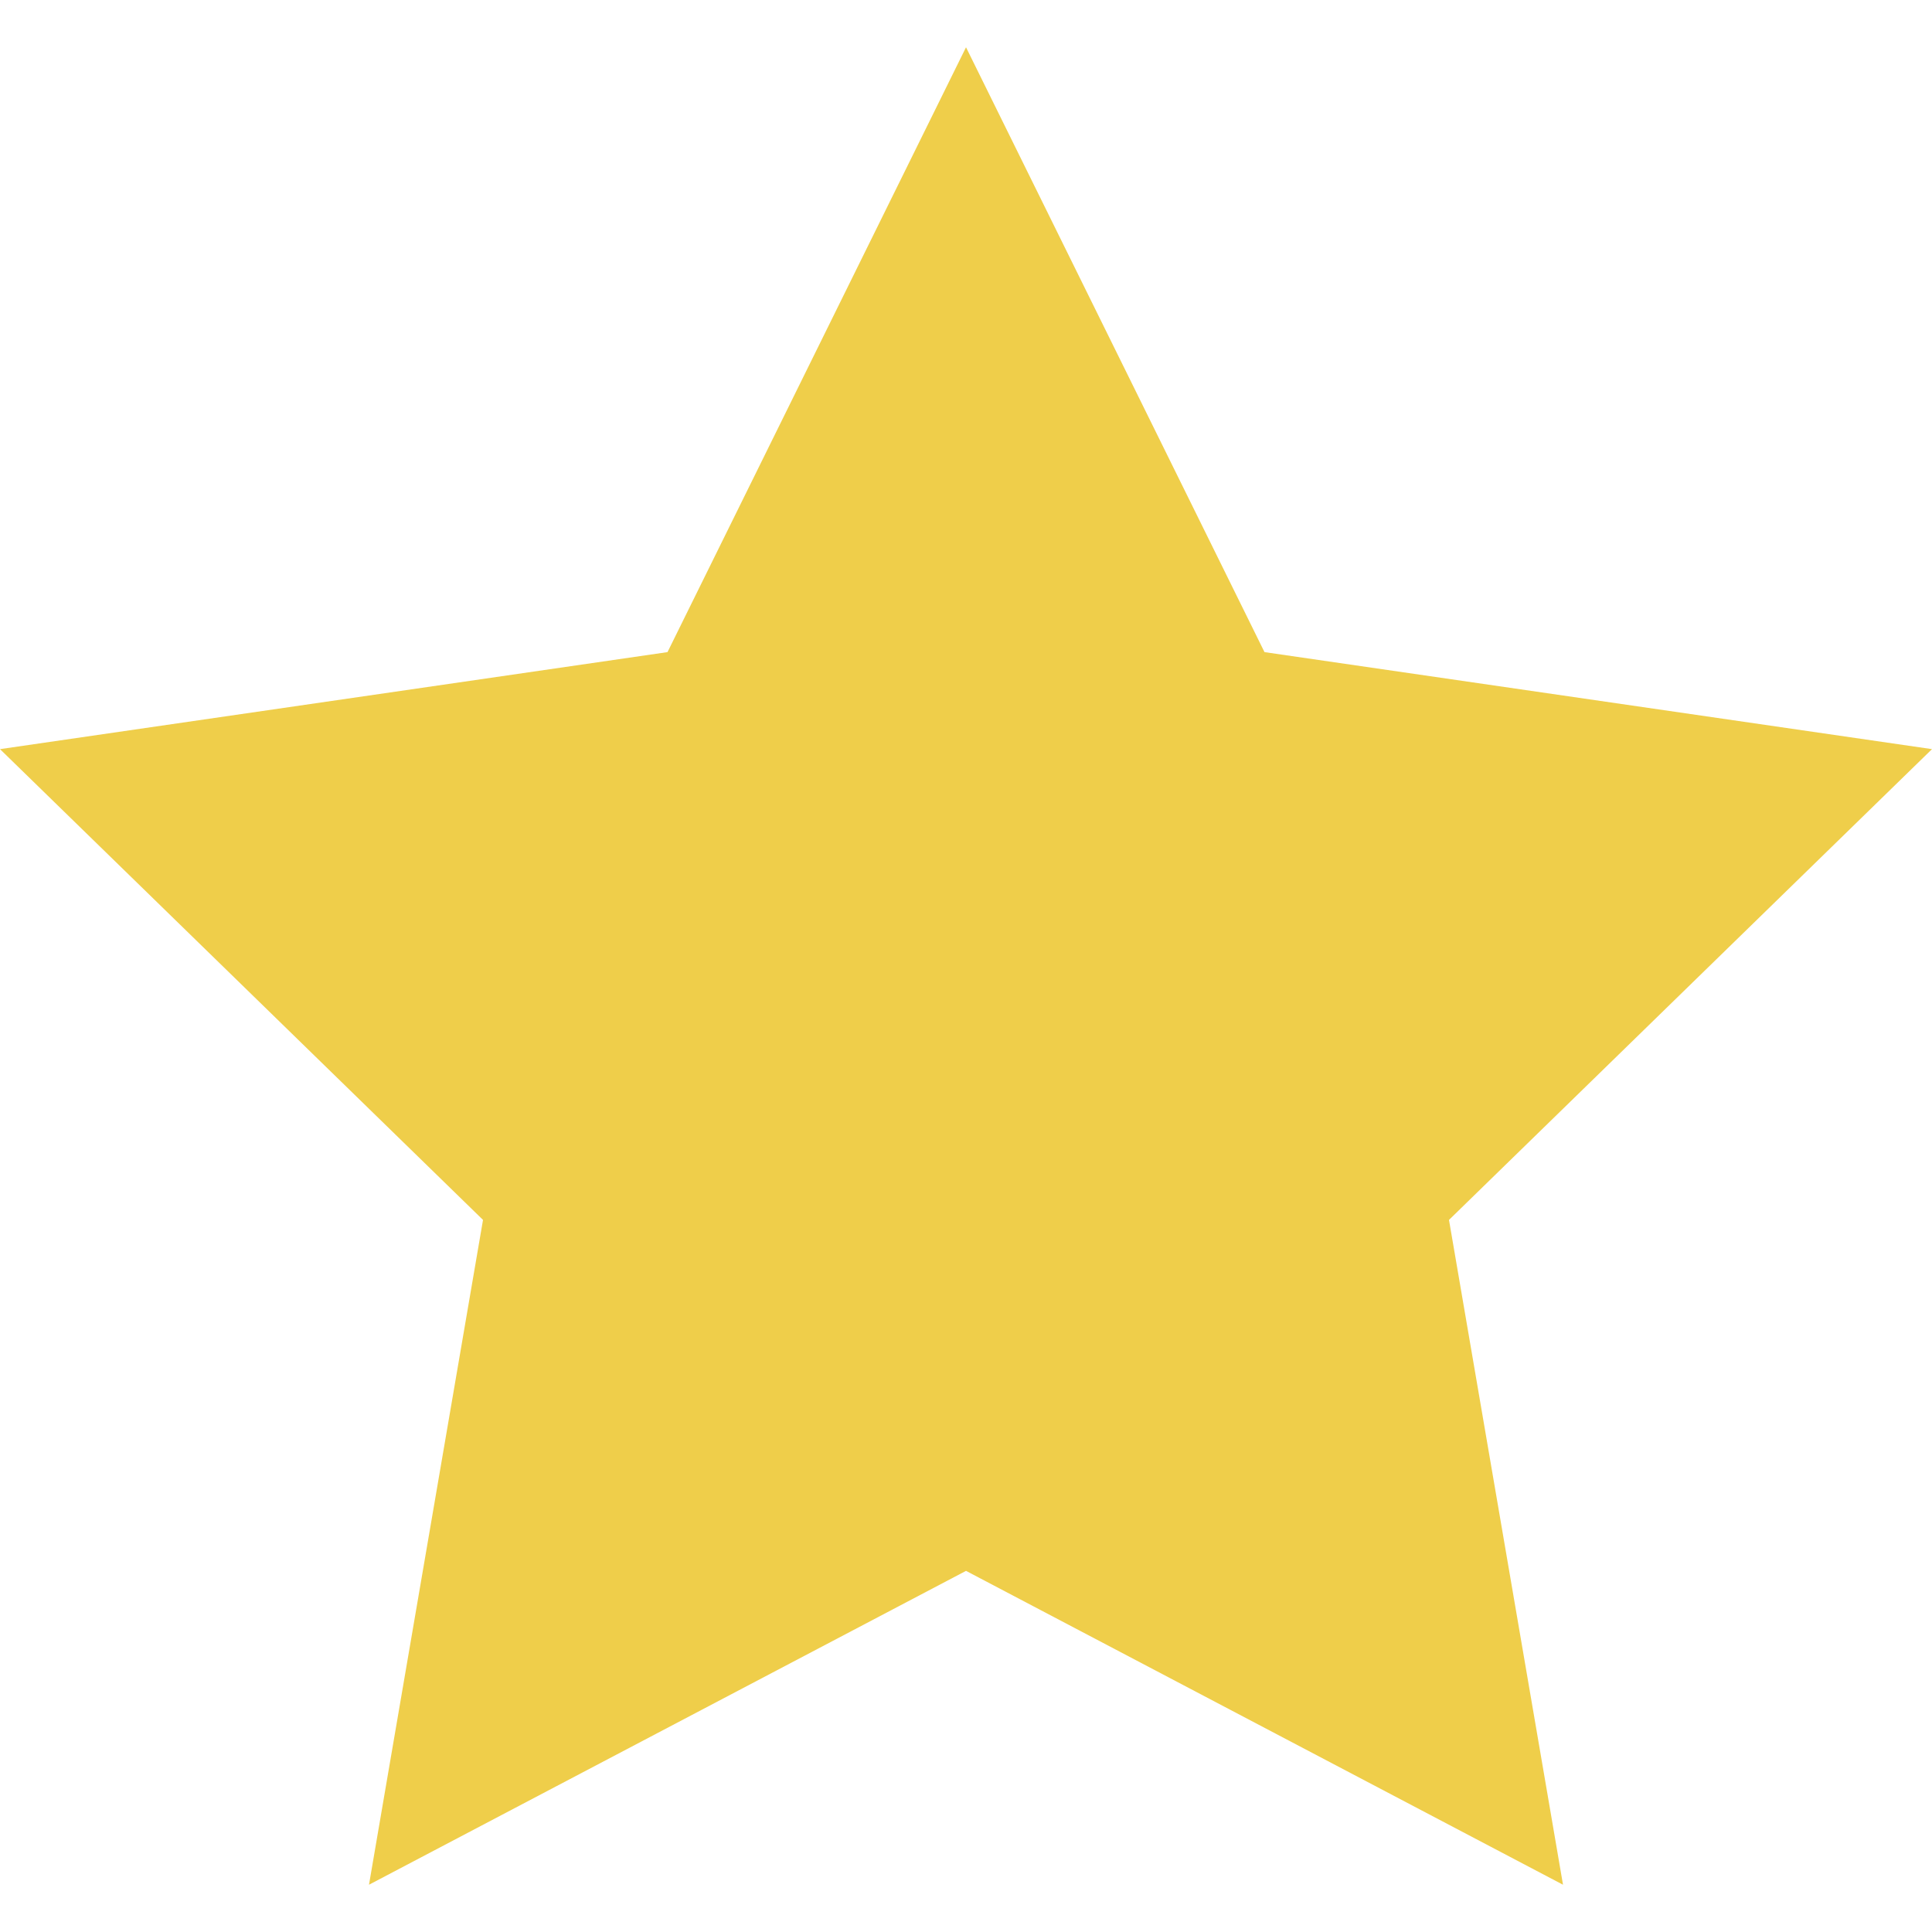
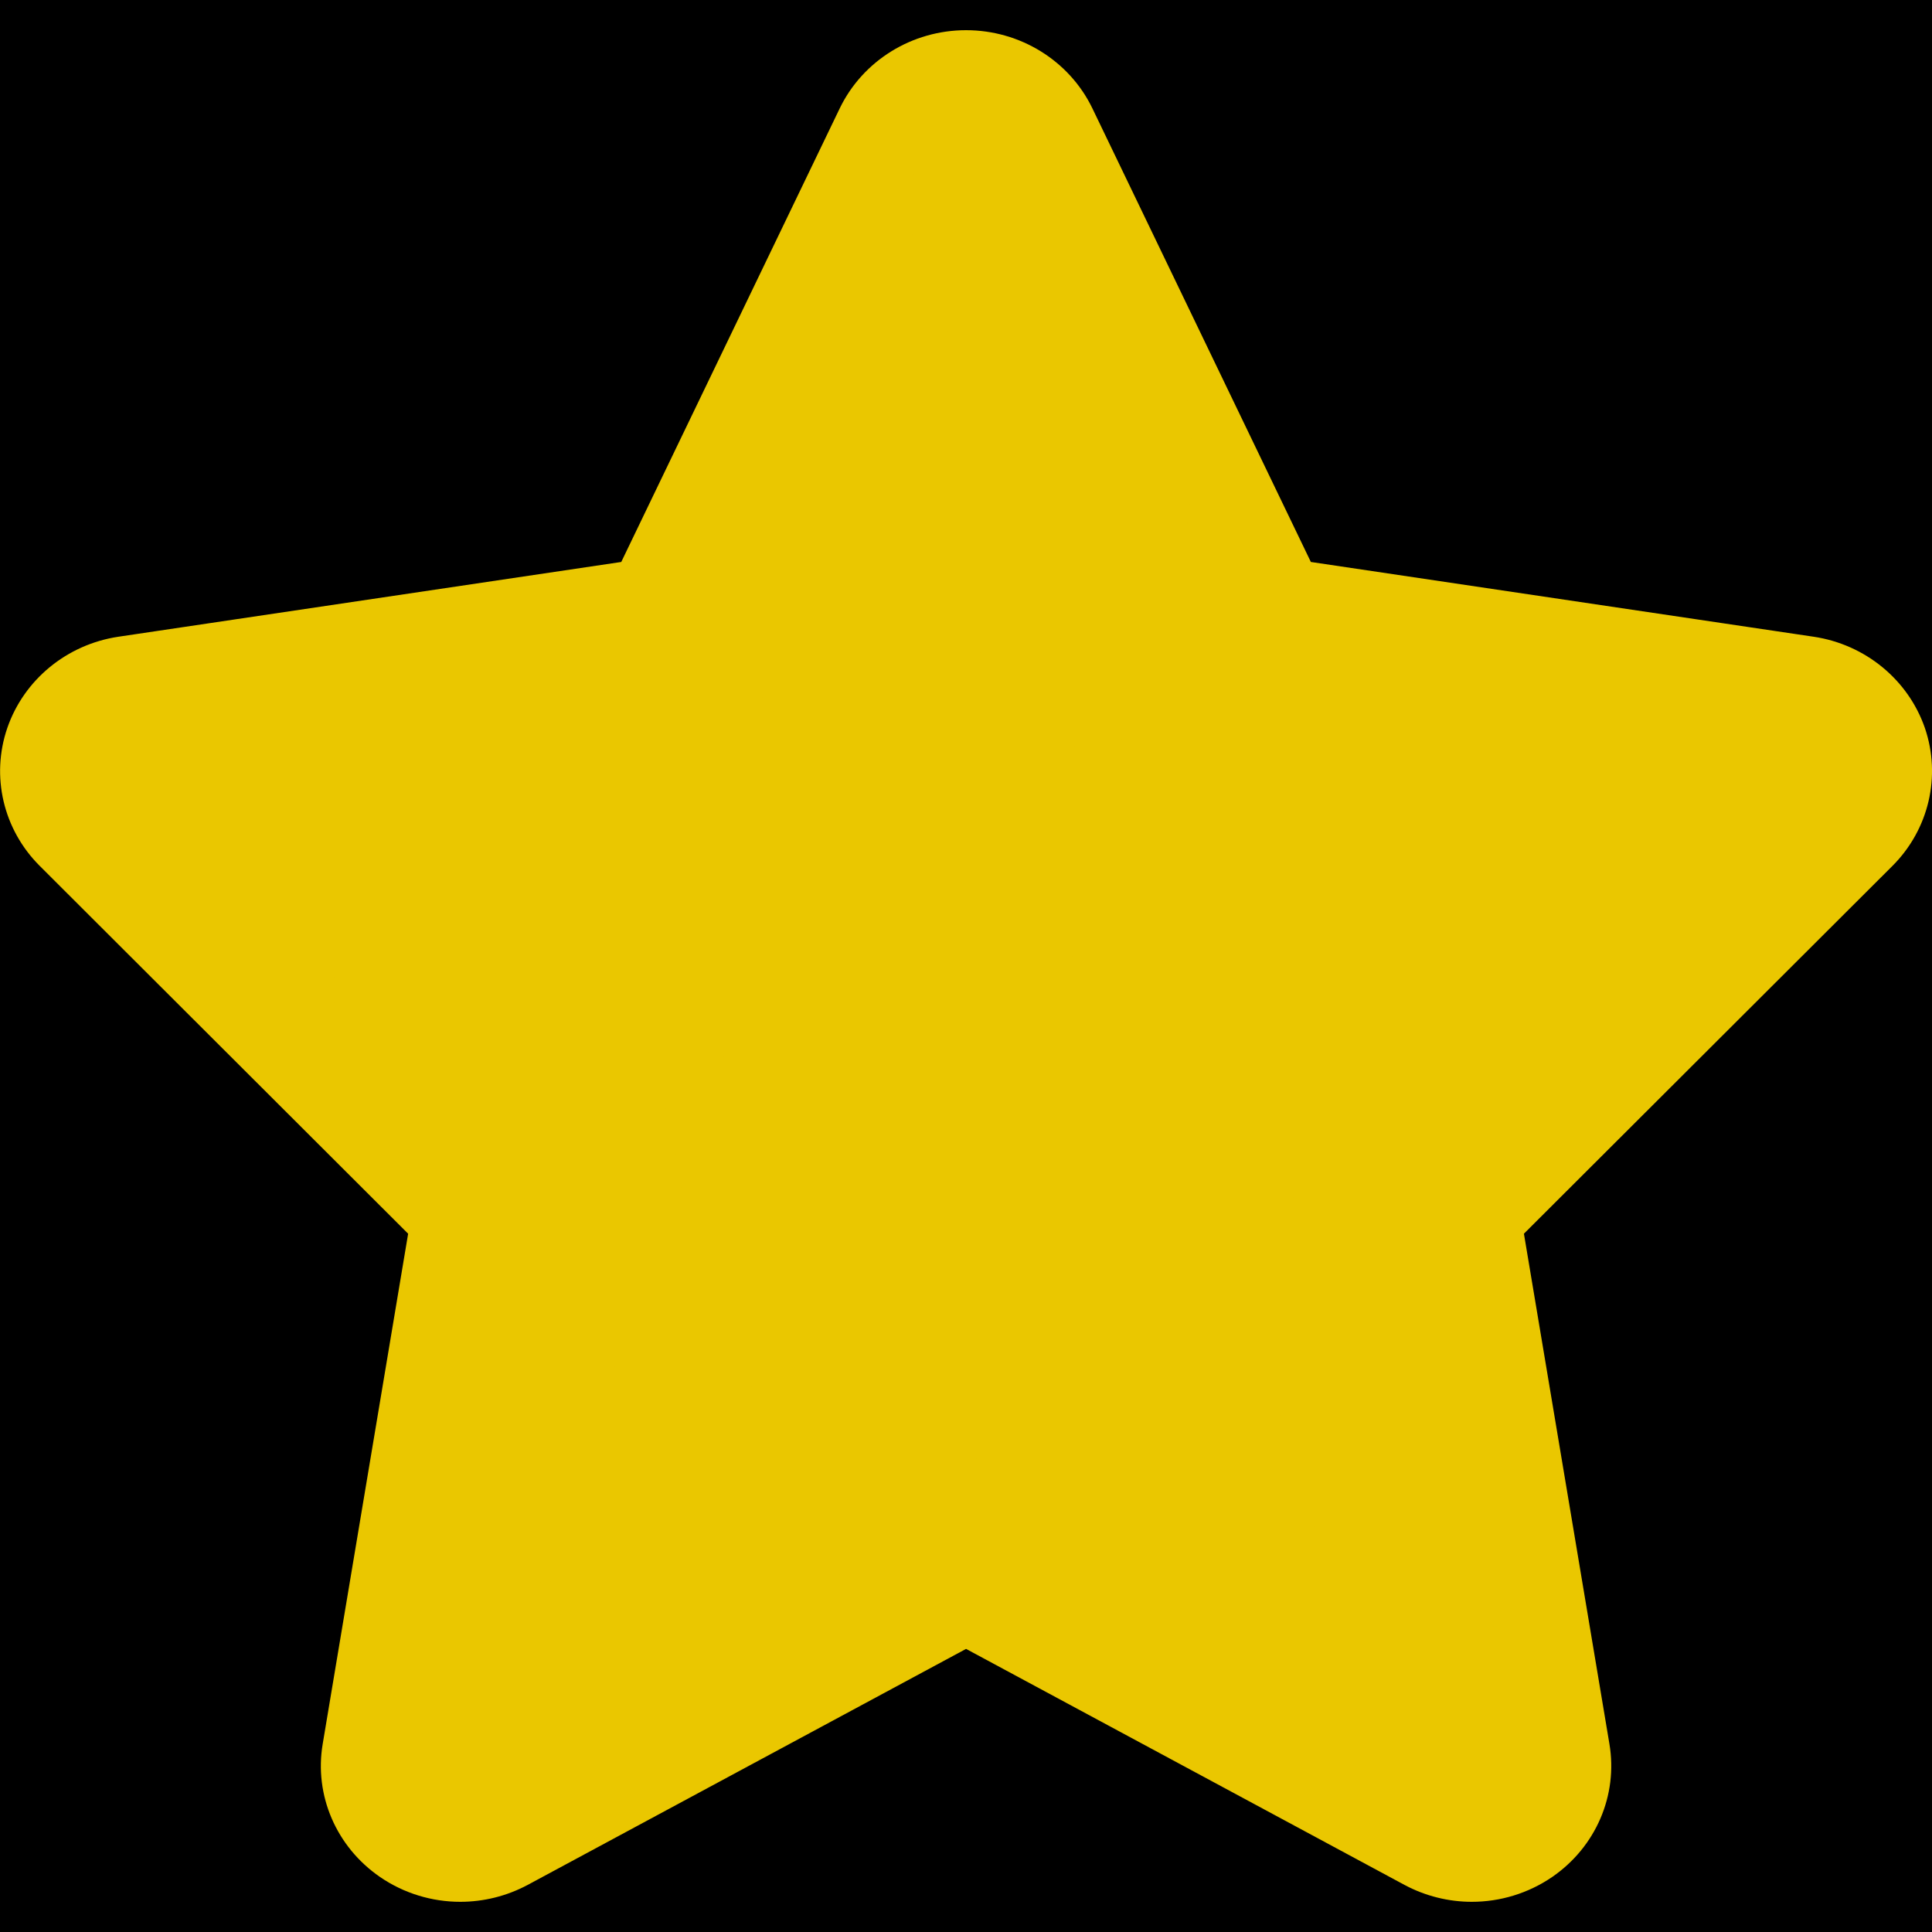
- <svg xmlns="http://www.w3.org/2000/svg" version="1.1" id="Capa_1" x="0px" y="0px" viewBox="0 0 53.867 53.867" style="enable-background:new 0 0 53.867 53.867;" xml:space="preserve">
-   <polygon style="fill:#EFCE4A;" points="26.934,1.318 35.256,18.182 53.867,20.887 40.4,34.013 43.579,52.549 26.934,43.798   10.288,52.549 13.467,34.013 0,20.887 18.611,18.182 " />
+ <svg xmlns="http://www.w3.org/2000/svg" width="32" height="32">
  <g>
- </g>
+     <rect fill="#000000" id="canvas_background" height="34" width="34" y="-1" x="-1" />
+   </g>
  <g>
- </g>
-   <g>
- </g>
-   <g>
- </g>
-   <g>
- </g>
-   <g>
- </g>
-   <g>
- </g>
-   <g>
- </g>
-   <g>
- </g>
-   <g>
- </g>
-   <g>
- </g>
-   <g>
- </g>
-   <g>
- </g>
-   <g>
- </g>
-   <g>
- </g>
+     <path id="star" fill="#eac700" d="m31.882,12.057c-0.277,-0.799 -0.988,-1.384 -1.844,-1.511l-8.326,-1.238l-3.619,-7.514c-0.381,-0.789 -1.196,-1.294 -2.092,-1.294c-0.896,0 -1.711,0.505 -2.092,1.294l-3.619,7.514l-8.327,1.238c-0.855,0.127 -1.566,0.712 -1.842,1.511c-0.275,0.801 -0.067,1.683 0.537,2.285l6.102,6.092l-1.415,8.451c-0.144,0.851 0.225,1.705 0.948,2.203c0.397,0.273 0.864,0.412 1.331,0.412c0.384,0 0.769,-0.094 1.118,-0.281l7.259,-3.908l7.26,3.908c0.349,0.187 0.734,0.281 1.117,0.281c0.467,0 0.934,-0.139 1.332,-0.412c0.723,-0.498 1.09,-1.352 0.947,-2.203l-1.416,-8.451l6.104,-6.092c0.603,-0.603 0.81,-1.485 0.537,-2.285zm-8.293,6.806c-0.512,0.51 -0.744,1.229 -0.627,1.934l1.416,8.451l-7.26,-3.906c-0.348,-0.188 -0.732,-0.281 -1.118,-0.281c-0.384,0 -0.769,0.094 -1.117,0.281l-7.26,3.906l1.416,-8.451c0.118,-0.705 -0.114,-1.424 -0.626,-1.934l-6.102,-6.092l8.326,-1.24c0.761,-0.113 1.416,-0.589 1.743,-1.268l3.621,-7.512l3.62,7.513c0.328,0.679 0.982,1.154 1.742,1.268l8.328,1.24l-6.102,6.091z" />
+     <path d="m15.579,3.931c0,0 0.004,0.05 0,0.198c-0.025,0.844 -0.144,1.174 -0.297,2.379c-0.131,1.034 -0.149,2.23 -0.149,3.271c0,0.743 0,1.487 0,2.082c0,0.545 0,0.843 0,1.487c0,0.446 0,0.892 0,1.289c0,0.446 -0.042,0.943 0,1.784c0.025,0.498 0.173,1.089 0.198,1.685c0.025,0.594 0,0.892 0.099,1.14l0,0.05" id="svg_1" stroke-opacity="null" stroke-width="null" stroke="null" fill="#eac700" />
+     <polyline stroke-linecap="round" id="svg_2" points="12.357,16.273 12.357,16.273 " stroke-opacity="null" stroke-width="null" stroke="null" fill="none" />
+     <ellipse ry="6.766" rx="5.898" id="svg_3" cy="16.496" cx="14.587" stroke-opacity="null" stroke-width="null" stroke="null" fill="#eac700" />
+     <ellipse ry="0.446" rx="1.487" id="svg_4" cy="15.975" cx="15.083" stroke-opacity="null" stroke-width="null" stroke="null" fill="#eac700" />
+     <ellipse ry="3.247" rx="8.724" id="svg_5" cy="15.207" cx="18.156" stroke-opacity="null" stroke-width="null" stroke="null" fill="#eac700" />
+     <ellipse ry="3.916" rx="7.435" id="svg_6" cy="21.279" cx="16.52" stroke-opacity="null" stroke-width="null" stroke="null" fill="#eac700" />
+     <ellipse stroke="null" ry="3.594" rx="14.969" id="svg_7" cy="14.017" cx="15.975" stroke-opacity="null" stroke-width="null" fill="#eac700" />
+     <ellipse ry="10.582" rx="1.883" id="svg_8" cy="13.423" cx="15.926" stroke-opacity="null" stroke-width="null" stroke="null" fill="#eac700" />
+     <ellipse id="svg_9" cy="4.972" cx="23.311" stroke-opacity="null" stroke-width="null" stroke="null" fill="#eac700" />
+     <ellipse id="svg_10" cy="11.514" cx="22.964" stroke-opacity="null" stroke-width="null" stroke="null" fill="#eac700" />
+     <ellipse ry="3.99" rx="3.668" id="svg_11" cy="9.11" cx="15.529" stroke-opacity="null" stroke-width="null" stroke="null" fill="#eac700" />
+     <ellipse ry="0.818" rx="1.016" id="svg_12" cy="2.815" cx="16.149" stroke-opacity="null" stroke-width="null" stroke="null" fill="#eac700" />
+     <ellipse ry="3.916" rx="2.206" id="svg_13" cy="7.648" cx="17.537" stroke-opacity="null" stroke-width="null" stroke="null" fill="#eac700" />
+     <ellipse ry="1.363" rx="1.537" id="svg_14" cy="10.944" cx="19.048" stroke-opacity="null" stroke-width="null" stroke="null" fill="#eac700" />
+     <ellipse ry="1.611" rx="2.28" id="svg_15" cy="16.397" cx="7.797" stroke-opacity="null" stroke-width="null" stroke="null" fill="#eac700" />
+     <ellipse ry="2.8" rx="2.379" id="svg_16" cy="20.61" cx="9.631" stroke-opacity="null" stroke-width="null" stroke="null" fill="#eac700" />
+     <ellipse stroke="null" ry="6.667" rx="2.33" id="svg_17" cy="22.245" cx="9.135" stroke-opacity="null" stroke-width="null" fill="#eac700" />
+     <ellipse ry="2.454" rx="4.486" id="svg_18" cy="17.388" cx="21.799" stroke-opacity="null" stroke-width="null" stroke="null" fill="#eac700" />
+     <ellipse ry="2.974" rx="4.362" id="svg_19" cy="24.748" cx="19.841" stroke-opacity="null" stroke-width="null" stroke="null" fill="#eac700" />
+     <ellipse ry="2.577" rx="3.445" id="svg_20" cy="24.897" cx="11.836" stroke-opacity="null" stroke-width="null" stroke="null" fill="#eac700" />
+     <ellipse ry="1.834" rx="2.553" id="svg_21" cy="28.02" cx="9.358" stroke-opacity="null" stroke-width="null" stroke="null" fill="#eac700" />
+     <ellipse ry="1.586" rx="2.23" id="svg_22" cy="26.781" cx="22.518" stroke-opacity="null" stroke-width="null" stroke="null" fill="#eac700" />
+     <ellipse ry="0.967" rx="1.586" id="svg_23" cy="28.54" cx="24.154" stroke-opacity="null" stroke-width="null" stroke="null" fill="#eac700" />
+     <ellipse ry="1.933" rx="2.082" id="svg_24" cy="24.154" cx="14.092" stroke-opacity="null" stroke-width="null" stroke="null" fill="#eac700" />
+     <ellipse ry="0.967" rx="1.611" id="svg_25" cy="22.791" cx="22.394" stroke-opacity="null" stroke-width="null" stroke="null" fill="#eac700" />
+     <ellipse ry="2.057" rx="2.85" id="svg_26" cy="18.032" cx="17.19" stroke-opacity="null" stroke-width="null" stroke="null" fill="#eac700" />
+   </g>
</svg>
